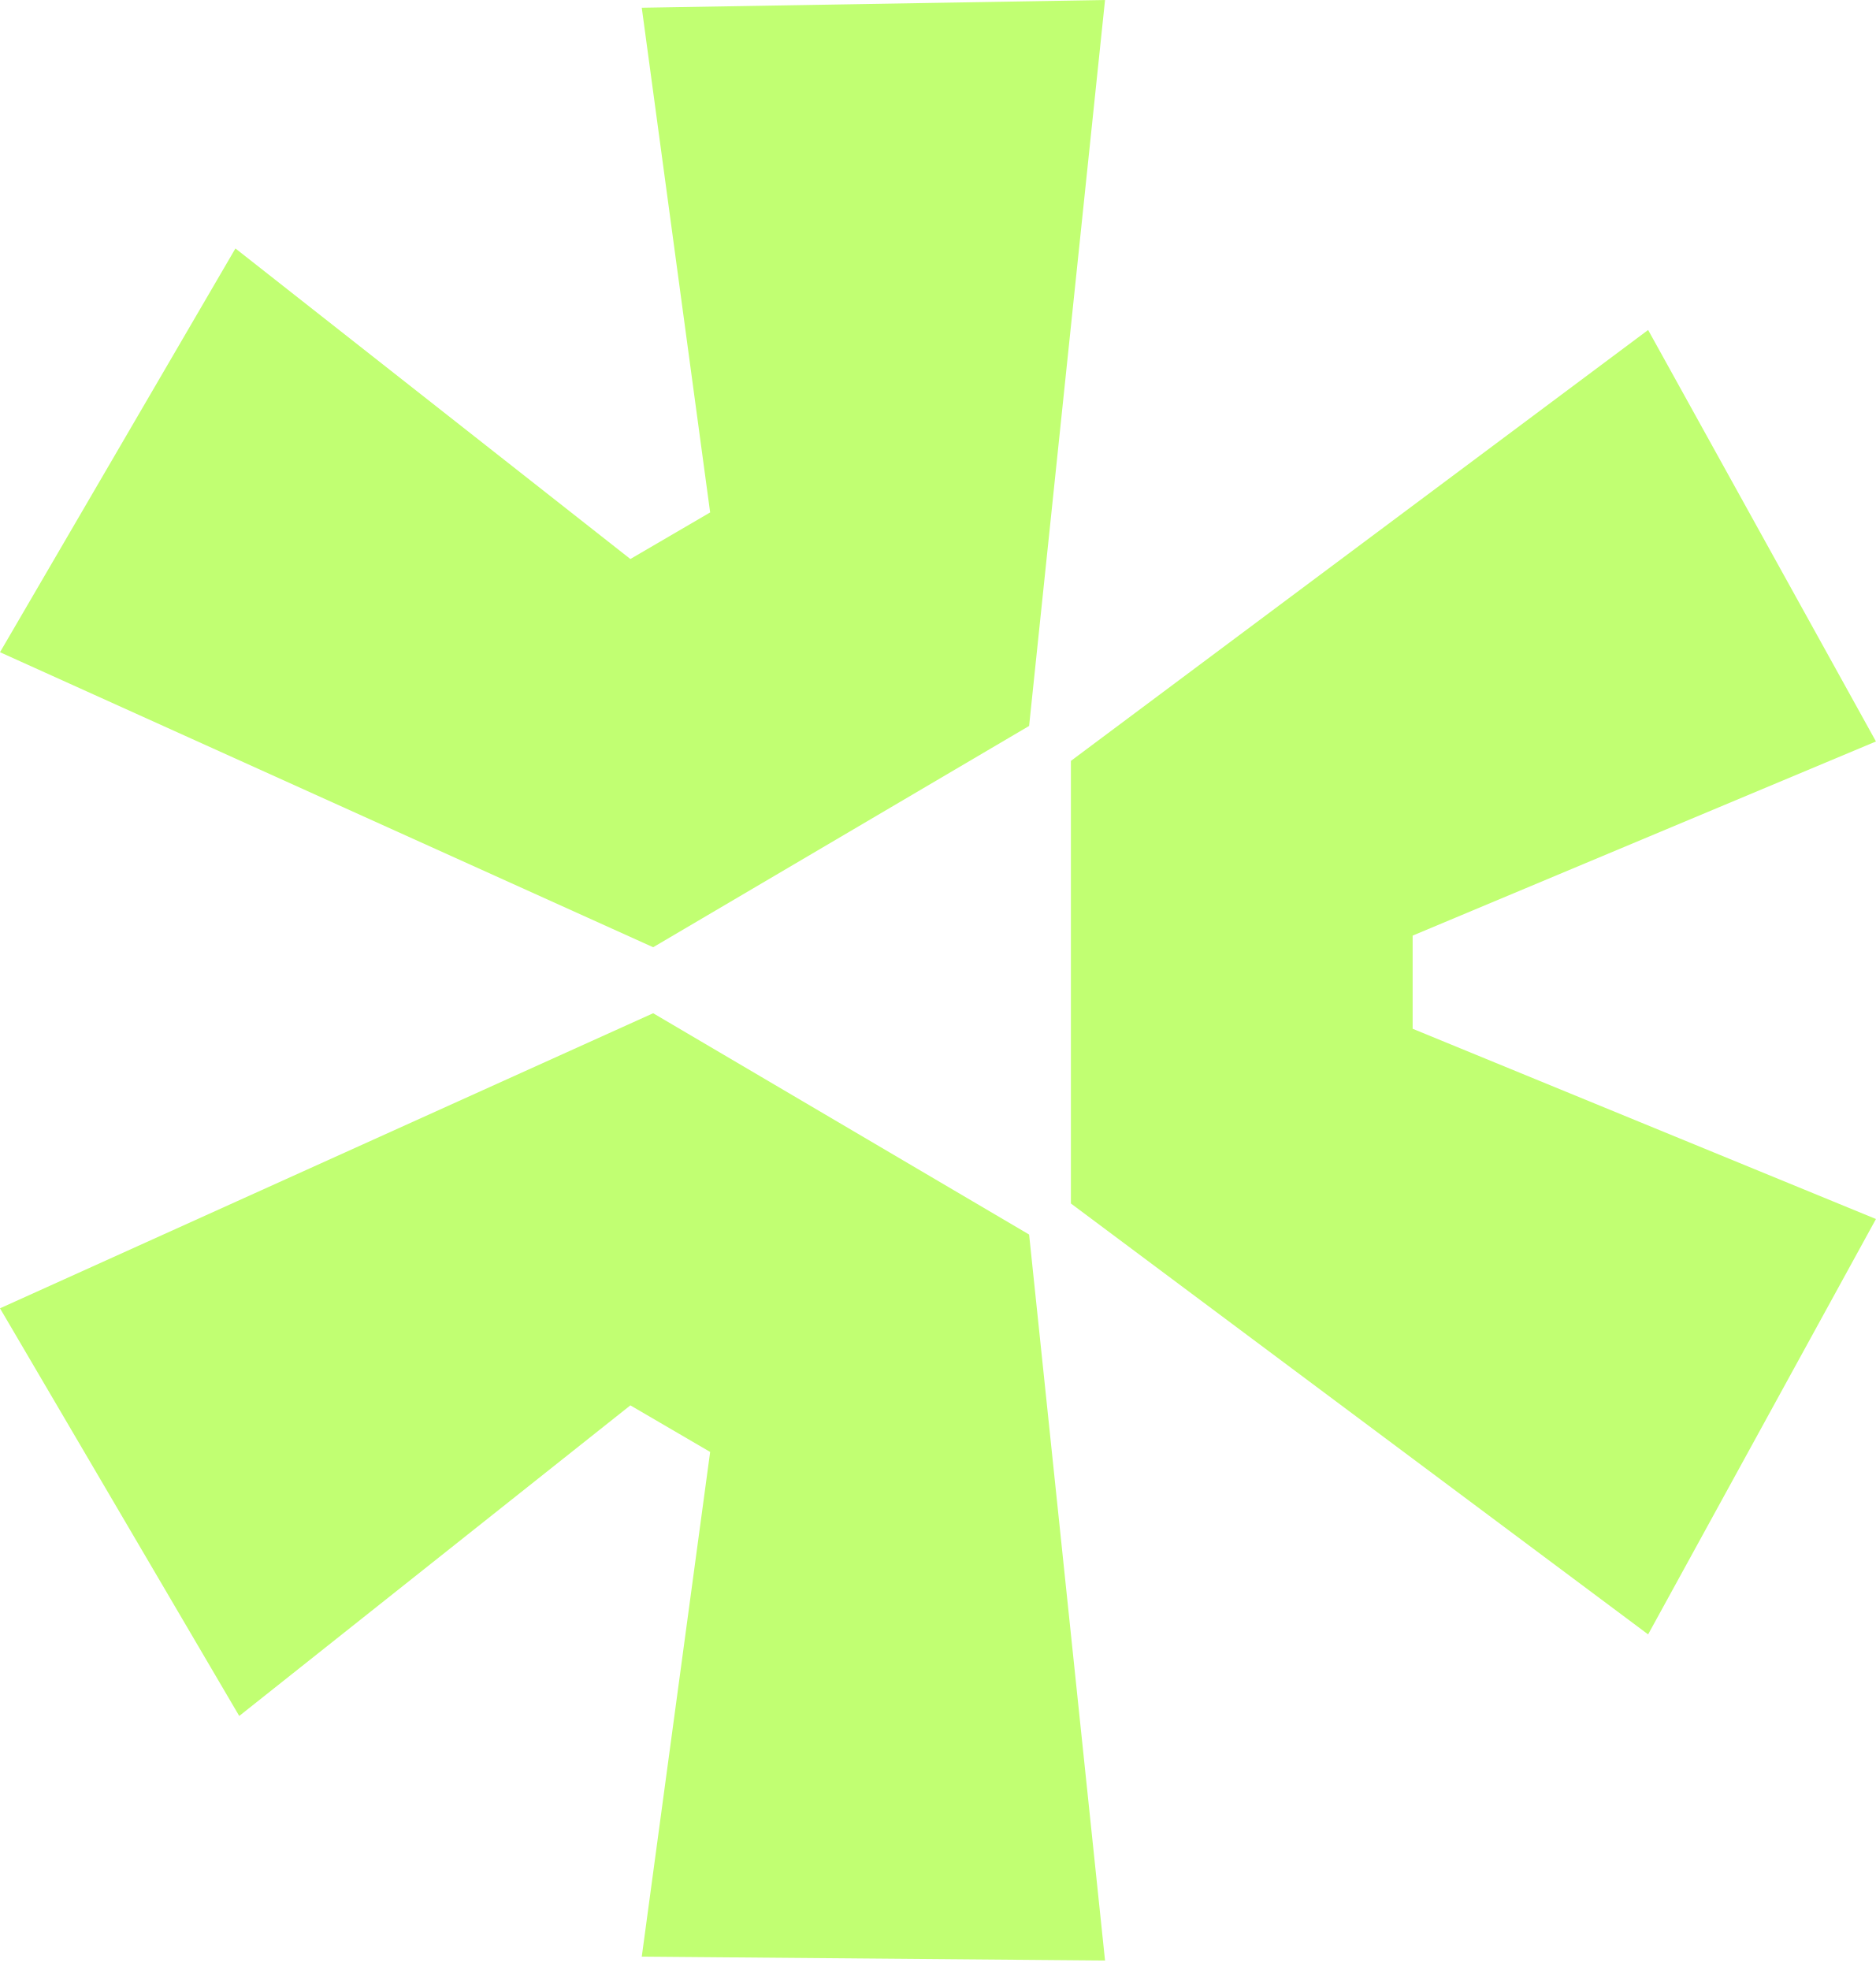
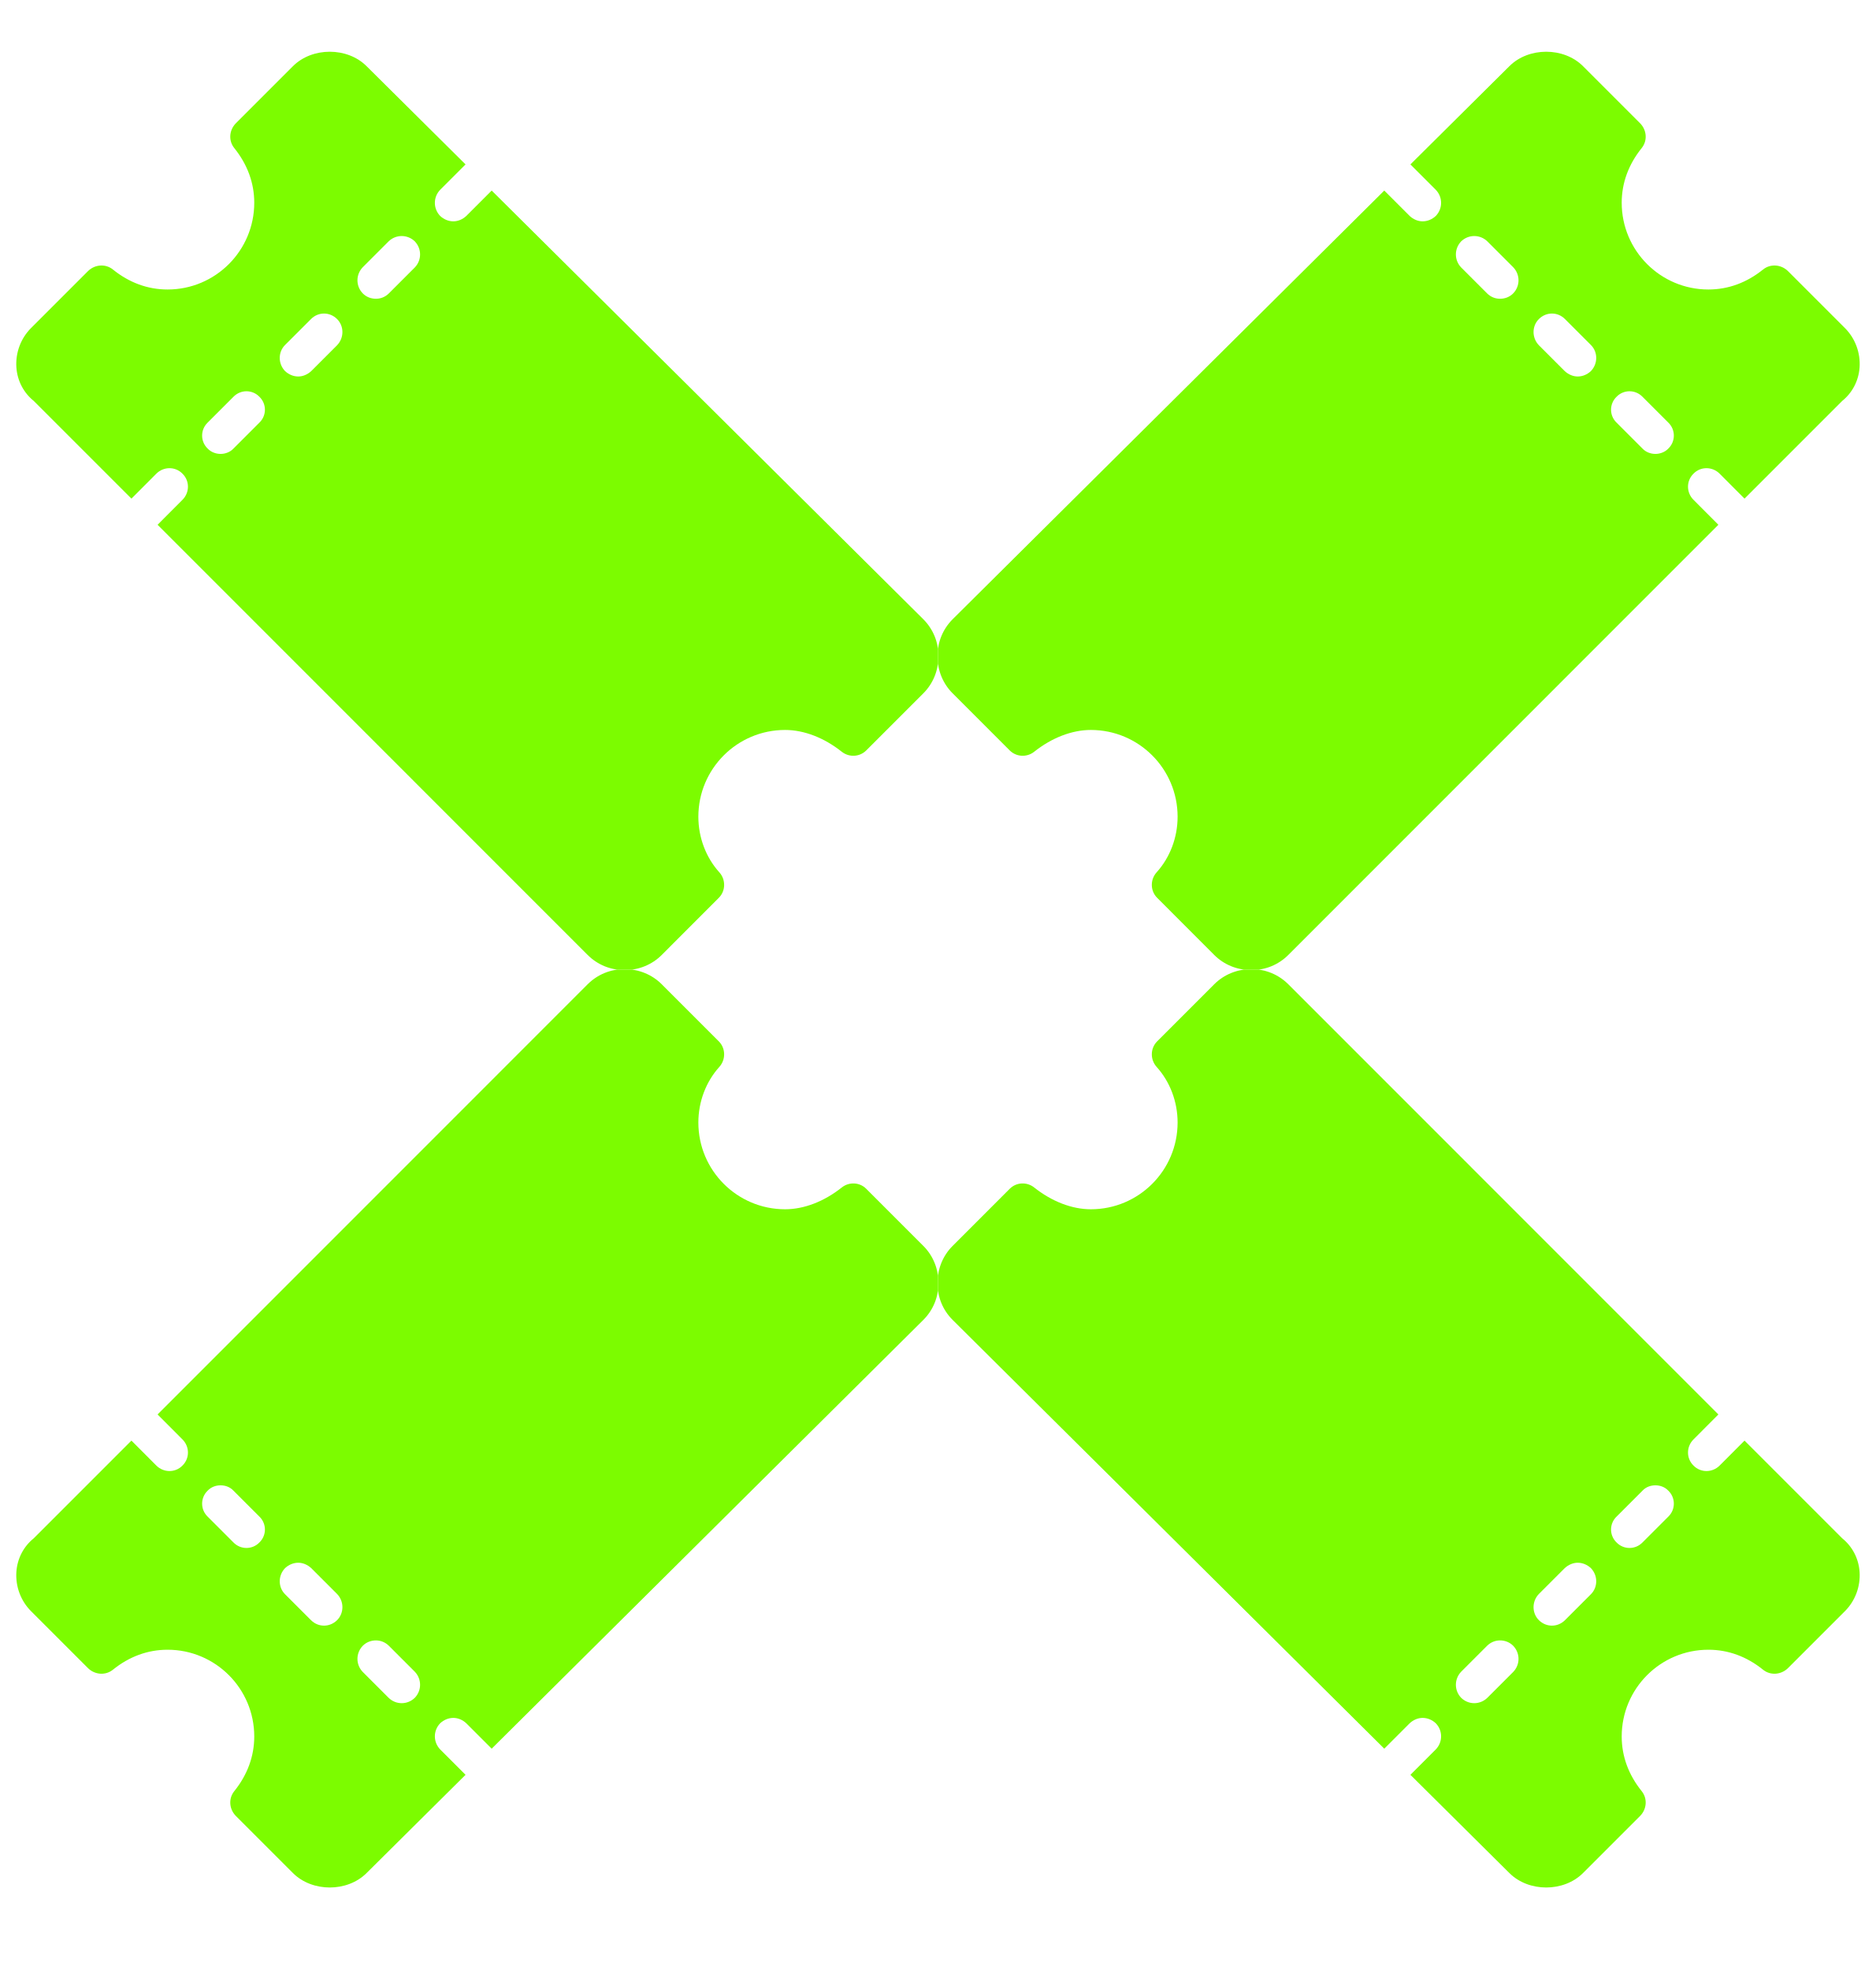
- <svg xmlns="http://www.w3.org/2000/svg" width="40" height="42" viewBox="0 0 40 42" fill="none">
-   <path d="M0 27.893L13.927 21.602L21.943 26.32L23.562 41.798L13.684 41.715L15.142 30.955L13.441 29.962L5.101 36.584L0 27.893Z" fill="#C1FF72" />
-   <path d="M22.834 25.658L35.142 34.845L40 25.989L30.121 21.933V19.947L40 15.808L35.142 7.035L22.834 16.222V25.658Z" fill="#C1FF72" />
-   <path d="M21.943 15.477L23.562 0L13.684 0.165L15.142 10.925L13.441 11.918L5.02 5.297L0 13.905L13.927 20.195L21.943 15.477Z" fill="#C1FF72" />
+ <svg xmlns="http://www.w3.org/2000/svg" width="40" zoomAndPan="magnify" viewBox="0 0 30 31.5" height="42" preserveAspectRatio="xMidYMid meet" version="1.0">
+   <defs>
+     <clipPath id="76adc0dd88">
+       <path d="M 0.234 0 L 29.766 0 L 29.766 31 L 0.234 31 Z M 0.234 0 " clip-rule="nonzero" />
+     </clipPath>
+     <clipPath id="798eddc4f1">
+       <path d="M 15 0.738 L 29.766 0.738 L 29.766 15.504 L 15 15.504 Z M 15 0.738 " clip-rule="nonzero" />
+     </clipPath>
+     <clipPath id="a4ee208556">
+       <path d="M 15 15.504 L 29.766 15.504 L 29.766 30.238 L 15 30.238 Z M 15 15.504 " clip-rule="nonzero" />
+     </clipPath>
+     <clipPath id="872099d4de">
+       <path d="M 0 0.504 L 14.766 0.504 L 14.766 15.238 L 0 15.238 Z M 0 0.504 " clip-rule="nonzero" />
+     </clipPath>
+     <clipPath id="9665ffe042">
+       <rect x="0" width="15" y="0" height="16" />
+     </clipPath>
+     <clipPath id="9c666ea5c6">
+       <path d="M 0.234 15.504 L 15 15.504 L 15 30.238 L 0.234 30.238 Z M 0.234 15.504 " clip-rule="nonzero" />
+     </clipPath>
+     <clipPath id="0de9655930">
+       <path d="M 0.234 0.504 L 15 0.504 L 15 15.238 L 0.234 15.238 Z M 0.234 0.504 " clip-rule="nonzero" />
+     </clipPath>
+     <clipPath id="9b4f7492da">
+       <rect x="0" width="15" y="0" height="16" />
+     </clipPath>
+     <clipPath id="2f40b2d79a">
+       <path d="M 0.234 0.738 L 15 0.738 L 15 15.504 L 0.234 15.504 Z M 0.234 0.738 " clip-rule="nonzero" />
+     </clipPath>
+     <clipPath id="6fccbb75b8">
+       <path d="M 0.234 0.738 L 15 0.738 L 15 15.504 L 0.234 15.504 Z M 0.234 0.738 " clip-rule="nonzero" />
+     </clipPath>
+     <clipPath id="abf0804534">
+       <rect x="0" width="15" y="0" height="16" />
+     </clipPath>
+     <clipPath id="20e4a403ba">
+       <rect x="0" width="30" y="0" height="31" />
+     </clipPath>
+   </defs>
+   <g clip-path="url(#76adc0dd88)">
+     <g transform="matrix(1, 0, 0, 1, 0.000000000000000028, -0.000000000000002887)">
+       <g clip-path="url(#20e4a403ba)">
+         <g clip-path="url(#798eddc4f1)">
+           <path fill="#7cfc00" d="M 29.504 5.246 L 28.59 4.332 C 28.48 4.227 28.312 4.215 28.195 4.309 C 27.934 4.52 27.637 4.629 27.32 4.629 C 26.555 4.629 25.934 4.008 25.934 3.242 C 25.934 2.926 26.043 2.629 26.254 2.367 C 26.348 2.25 26.336 2.082 26.23 1.973 L 25.316 1.059 C 25.008 0.75 24.445 0.75 24.137 1.059 L 22.555 2.629 L 22.961 3.035 C 23.074 3.152 23.074 3.336 22.961 3.453 C 22.902 3.508 22.828 3.539 22.75 3.539 C 22.676 3.539 22.602 3.508 22.543 3.453 L 22.137 3.047 L 15.234 9.902 C 15.078 10.059 14.992 10.266 14.992 10.492 C 14.992 10.719 15.078 10.93 15.234 11.086 L 16.148 12 C 16.254 12.105 16.422 12.113 16.539 12.02 C 16.82 11.797 17.141 11.672 17.445 11.672 C 18.211 11.672 18.832 12.293 18.832 13.059 C 18.832 13.391 18.711 13.711 18.496 13.949 C 18.391 14.066 18.395 14.246 18.504 14.355 L 19.418 15.27 C 19.574 15.426 19.785 15.512 20.012 15.512 C 20.238 15.512 20.445 15.426 20.602 15.27 L 27.48 8.391 L 27.082 7.992 C 26.965 7.875 26.965 7.688 27.082 7.574 C 27.195 7.457 27.383 7.457 27.5 7.574 L 27.898 7.973 L 29.461 6.41 C 29.621 6.281 29.723 6.09 29.738 5.875 C 29.754 5.641 29.668 5.41 29.504 5.246 Z M 24.199 4.691 C 24.141 4.75 24.066 4.777 23.988 4.777 C 23.914 4.777 23.84 4.75 23.781 4.691 L 23.367 4.277 C 23.254 4.16 23.254 3.977 23.367 3.859 C 23.484 3.746 23.668 3.746 23.785 3.859 L 24.199 4.273 C 24.312 4.391 24.312 4.574 24.199 4.691 Z M 25.441 5.934 C 25.383 5.988 25.309 6.02 25.23 6.02 C 25.156 6.02 25.082 5.988 25.023 5.934 L 24.609 5.52 C 24.496 5.402 24.496 5.215 24.609 5.102 C 24.727 4.984 24.91 4.984 25.027 5.102 L 25.441 5.516 C 25.555 5.629 25.555 5.816 25.441 5.934 Z M 26.68 7.172 C 26.625 7.23 26.547 7.258 26.473 7.258 C 26.398 7.258 26.32 7.23 26.266 7.172 L 25.852 6.758 C 25.734 6.645 25.734 6.457 25.852 6.344 C 25.965 6.227 26.152 6.227 26.266 6.344 L 26.68 6.758 C 26.797 6.871 26.797 7.059 26.68 7.172 Z M 26.68 7.172 " fill-opacity="1" fill-rule="nonzero" />
+         </g>
+         <g clip-path="url(#a4ee208556)">
+           <g transform="matrix(1, 0, 0, 1, 15, 15)">
+             <g clip-path="url(#9665ffe042)">
+               <g clip-path="url(#872099d4de)">
+                 <path fill="#7cfc00" d="M 14.504 10.762 L 13.59 11.676 C 13.48 11.781 13.312 11.793 13.195 11.699 C 12.934 11.488 12.637 11.379 12.32 11.379 C 11.555 11.379 10.934 12 10.934 12.766 C 10.934 13.082 11.043 13.379 11.254 13.641 C 11.348 13.758 11.336 13.926 11.23 14.035 L 10.316 14.949 C 10.008 15.258 9.445 15.258 9.137 14.949 L 7.555 13.379 L 7.961 12.973 C 8.074 12.855 8.074 12.672 7.961 12.555 C 7.902 12.5 7.828 12.469 7.75 12.469 C 7.676 12.469 7.602 12.5 7.543 12.555 L 7.137 12.961 L 0.234 6.105 C 0.078 5.949 -0.008 5.742 -0.008 5.516 C -0.008 5.289 0.078 5.078 0.234 4.922 L 1.148 4.008 C 1.254 3.902 1.422 3.895 1.539 3.988 C 1.82 4.211 2.141 4.336 2.445 4.336 C 3.211 4.336 3.832 3.715 3.832 2.949 C 3.832 2.617 3.711 2.297 3.496 2.059 C 3.391 1.941 3.395 1.762 3.504 1.652 L 4.418 0.738 C 4.574 0.582 4.785 0.496 5.012 0.496 C 5.238 0.496 5.445 0.582 5.602 0.738 L 12.48 7.617 L 12.082 8.016 C 11.965 8.133 11.965 8.32 12.082 8.434 C 12.195 8.551 12.383 8.551 12.5 8.434 L 12.898 8.035 L 14.461 9.598 C 14.621 9.727 14.723 9.918 14.738 10.133 C 14.754 10.367 14.668 10.598 14.504 10.762 Z M 9.199 11.316 C 9.141 11.258 9.066 11.23 8.988 11.23 C 8.914 11.23 8.84 11.258 8.781 11.316 L 8.367 11.73 C 8.254 11.848 8.254 12.031 8.367 12.148 C 8.484 12.262 8.668 12.262 8.785 12.148 L 9.199 11.734 C 9.312 11.617 9.312 11.434 9.199 11.316 Z M 10.441 10.074 C 10.383 10.02 10.309 9.988 10.23 9.988 C 10.156 9.988 10.082 10.02 10.023 10.074 L 9.609 10.488 C 9.496 10.605 9.496 10.793 9.609 10.906 C 9.727 11.023 9.91 11.023 10.027 10.906 L 10.441 10.492 C 10.555 10.379 10.555 10.191 10.441 10.074 Z M 11.68 8.836 C 11.625 8.777 11.547 8.75 11.473 8.75 C 11.398 8.75 11.32 8.777 11.266 8.836 L 10.852 9.25 C 10.734 9.363 10.734 9.551 10.852 9.664 C 10.965 9.781 11.152 9.781 11.266 9.664 L 11.68 9.25 C 11.797 9.137 11.797 8.949 11.68 8.836 Z M 11.68 8.836 " fill-opacity="1" fill-rule="nonzero" />
+               </g>
+             </g>
+           </g>
+         </g>
+         <g clip-path="url(#9c666ea5c6)">
+           <g transform="matrix(1, 0, 0, 1, 0.000000000000000028, 15)">
+             <g clip-path="url(#9b4f7492da)">
+               <g clip-path="url(#0de9655930)">
+                 <path fill="#7cfc00" d="M 0.496 10.762 L 1.41 11.676 C 1.52 11.781 1.688 11.793 1.805 11.699 C 2.066 11.488 2.363 11.379 2.68 11.379 C 3.445 11.379 4.066 12 4.066 12.766 C 4.066 13.082 3.957 13.379 3.746 13.641 C 3.652 13.758 3.664 13.926 3.77 14.035 L 4.684 14.949 C 4.992 15.258 5.555 15.258 5.863 14.949 L 7.445 13.379 L 7.039 12.973 C 6.926 12.855 6.926 12.672 7.039 12.555 C 7.098 12.5 7.172 12.469 7.25 12.469 C 7.324 12.469 7.398 12.5 7.457 12.555 L 7.863 12.961 L 14.766 6.105 C 14.922 5.949 15.008 5.742 15.008 5.516 C 15.008 5.289 14.922 5.078 14.766 4.922 L 13.852 4.008 C 13.746 3.902 13.578 3.895 13.461 3.988 C 13.18 4.211 12.859 4.336 12.555 4.336 C 11.789 4.336 11.168 3.715 11.168 2.949 C 11.168 2.617 11.289 2.297 11.504 2.059 C 11.609 1.941 11.605 1.762 11.496 1.652 L 10.582 0.738 C 10.426 0.582 10.215 0.496 9.988 0.496 C 9.762 0.496 9.555 0.582 9.398 0.738 L 2.52 7.617 L 2.918 8.016 C 3.035 8.133 3.035 8.32 2.918 8.434 C 2.805 8.551 2.617 8.551 2.5 8.434 L 2.102 8.035 L 0.539 9.598 C 0.379 9.727 0.277 9.918 0.262 10.133 C 0.246 10.367 0.332 10.598 0.496 10.762 Z M 5.801 11.316 C 5.859 11.258 5.934 11.23 6.012 11.23 C 6.086 11.23 6.16 11.258 6.219 11.316 L 6.633 11.73 C 6.746 11.848 6.746 12.031 6.633 12.148 C 6.516 12.262 6.332 12.262 6.215 12.148 L 5.801 11.734 C 5.688 11.617 5.688 11.434 5.801 11.316 Z M 4.559 10.074 C 4.617 10.02 4.691 9.988 4.77 9.988 C 4.844 9.988 4.918 10.02 4.977 10.074 L 5.391 10.488 C 5.504 10.605 5.504 10.793 5.391 10.906 C 5.273 11.023 5.09 11.023 4.973 10.906 L 4.559 10.492 C 4.445 10.379 4.445 10.191 4.559 10.074 Z M 3.32 8.836 C 3.375 8.777 3.453 8.75 3.527 8.75 C 3.602 8.75 3.68 8.777 3.734 8.836 L 4.148 9.25 C 4.266 9.363 4.266 9.551 4.148 9.664 C 4.035 9.781 3.848 9.781 3.734 9.664 L 3.32 9.25 C 3.203 9.137 3.203 8.949 3.32 8.836 Z M 3.32 8.836 " fill-opacity="1" fill-rule="nonzero" />
+               </g>
+             </g>
+           </g>
+         </g>
+         <g clip-path="url(#2f40b2d79a)">
+           <g transform="matrix(1, 0, 0, 1, 0.000000000000000028, -0.000000000000002887)">
+             <g clip-path="url(#abf0804534)">
+               <g clip-path="url(#6fccbb75b8)">
+                 <path fill="#7cfc00" d="M 0.496 5.246 L 1.41 4.332 C 1.52 4.227 1.688 4.215 1.805 4.309 C 2.066 4.52 2.363 4.629 2.68 4.629 C 3.445 4.629 4.066 4.008 4.066 3.242 C 4.066 2.926 3.957 2.629 3.746 2.367 C 3.652 2.25 3.664 2.082 3.77 1.973 L 4.684 1.059 C 4.992 0.75 5.555 0.75 5.863 1.059 L 7.445 2.629 L 7.039 3.035 C 6.926 3.152 6.926 3.336 7.039 3.453 C 7.098 3.508 7.172 3.539 7.25 3.539 C 7.324 3.539 7.398 3.508 7.457 3.453 L 7.863 3.047 L 14.766 9.902 C 14.922 10.059 15.008 10.266 15.008 10.492 C 15.008 10.719 14.922 10.93 14.766 11.086 L 13.852 12 C 13.746 12.105 13.578 12.113 13.461 12.02 C 13.18 11.797 12.859 11.672 12.555 11.672 C 11.789 11.672 11.168 12.293 11.168 13.059 C 11.168 13.391 11.289 13.711 11.504 13.949 C 11.609 14.066 11.605 14.246 11.496 14.355 L 10.582 15.27 C 10.426 15.426 10.215 15.512 9.988 15.512 C 9.762 15.512 9.555 15.426 9.398 15.27 L 2.52 8.391 L 2.918 7.992 C 3.035 7.875 3.035 7.688 2.918 7.574 C 2.805 7.457 2.617 7.457 2.5 7.574 L 2.102 7.973 L 0.539 6.41 C 0.379 6.281 0.277 6.09 0.262 5.875 C 0.246 5.641 0.332 5.41 0.496 5.246 Z M 5.801 4.691 C 5.859 4.75 5.934 4.777 6.012 4.777 C 6.086 4.777 6.16 4.75 6.219 4.691 L 6.633 4.277 C 6.746 4.16 6.746 3.977 6.633 3.859 C 6.516 3.746 6.332 3.746 6.215 3.859 L 5.801 4.273 C 5.688 4.391 5.688 4.574 5.801 4.691 Z M 4.559 5.934 C 4.617 5.988 4.691 6.02 4.77 6.02 C 4.844 6.02 4.918 5.988 4.977 5.934 L 5.391 5.52 C 5.504 5.402 5.504 5.215 5.391 5.102 C 5.273 4.984 5.09 4.984 4.973 5.102 L 4.559 5.516 C 4.445 5.629 4.445 5.816 4.559 5.934 Z M 3.32 7.172 C 3.375 7.23 3.453 7.258 3.527 7.258 C 3.602 7.258 3.68 7.23 3.734 7.172 L 4.148 6.758 C 4.266 6.645 4.266 6.457 4.148 6.344 C 4.035 6.227 3.848 6.227 3.734 6.344 L 3.32 6.758 C 3.203 6.871 3.203 7.059 3.32 7.172 Z M 3.32 7.172 " fill-opacity="1" fill-rule="nonzero" />
+               </g>
+             </g>
+           </g>
+         </g>
+       </g>
+     </g>
+   </g>
</svg>
